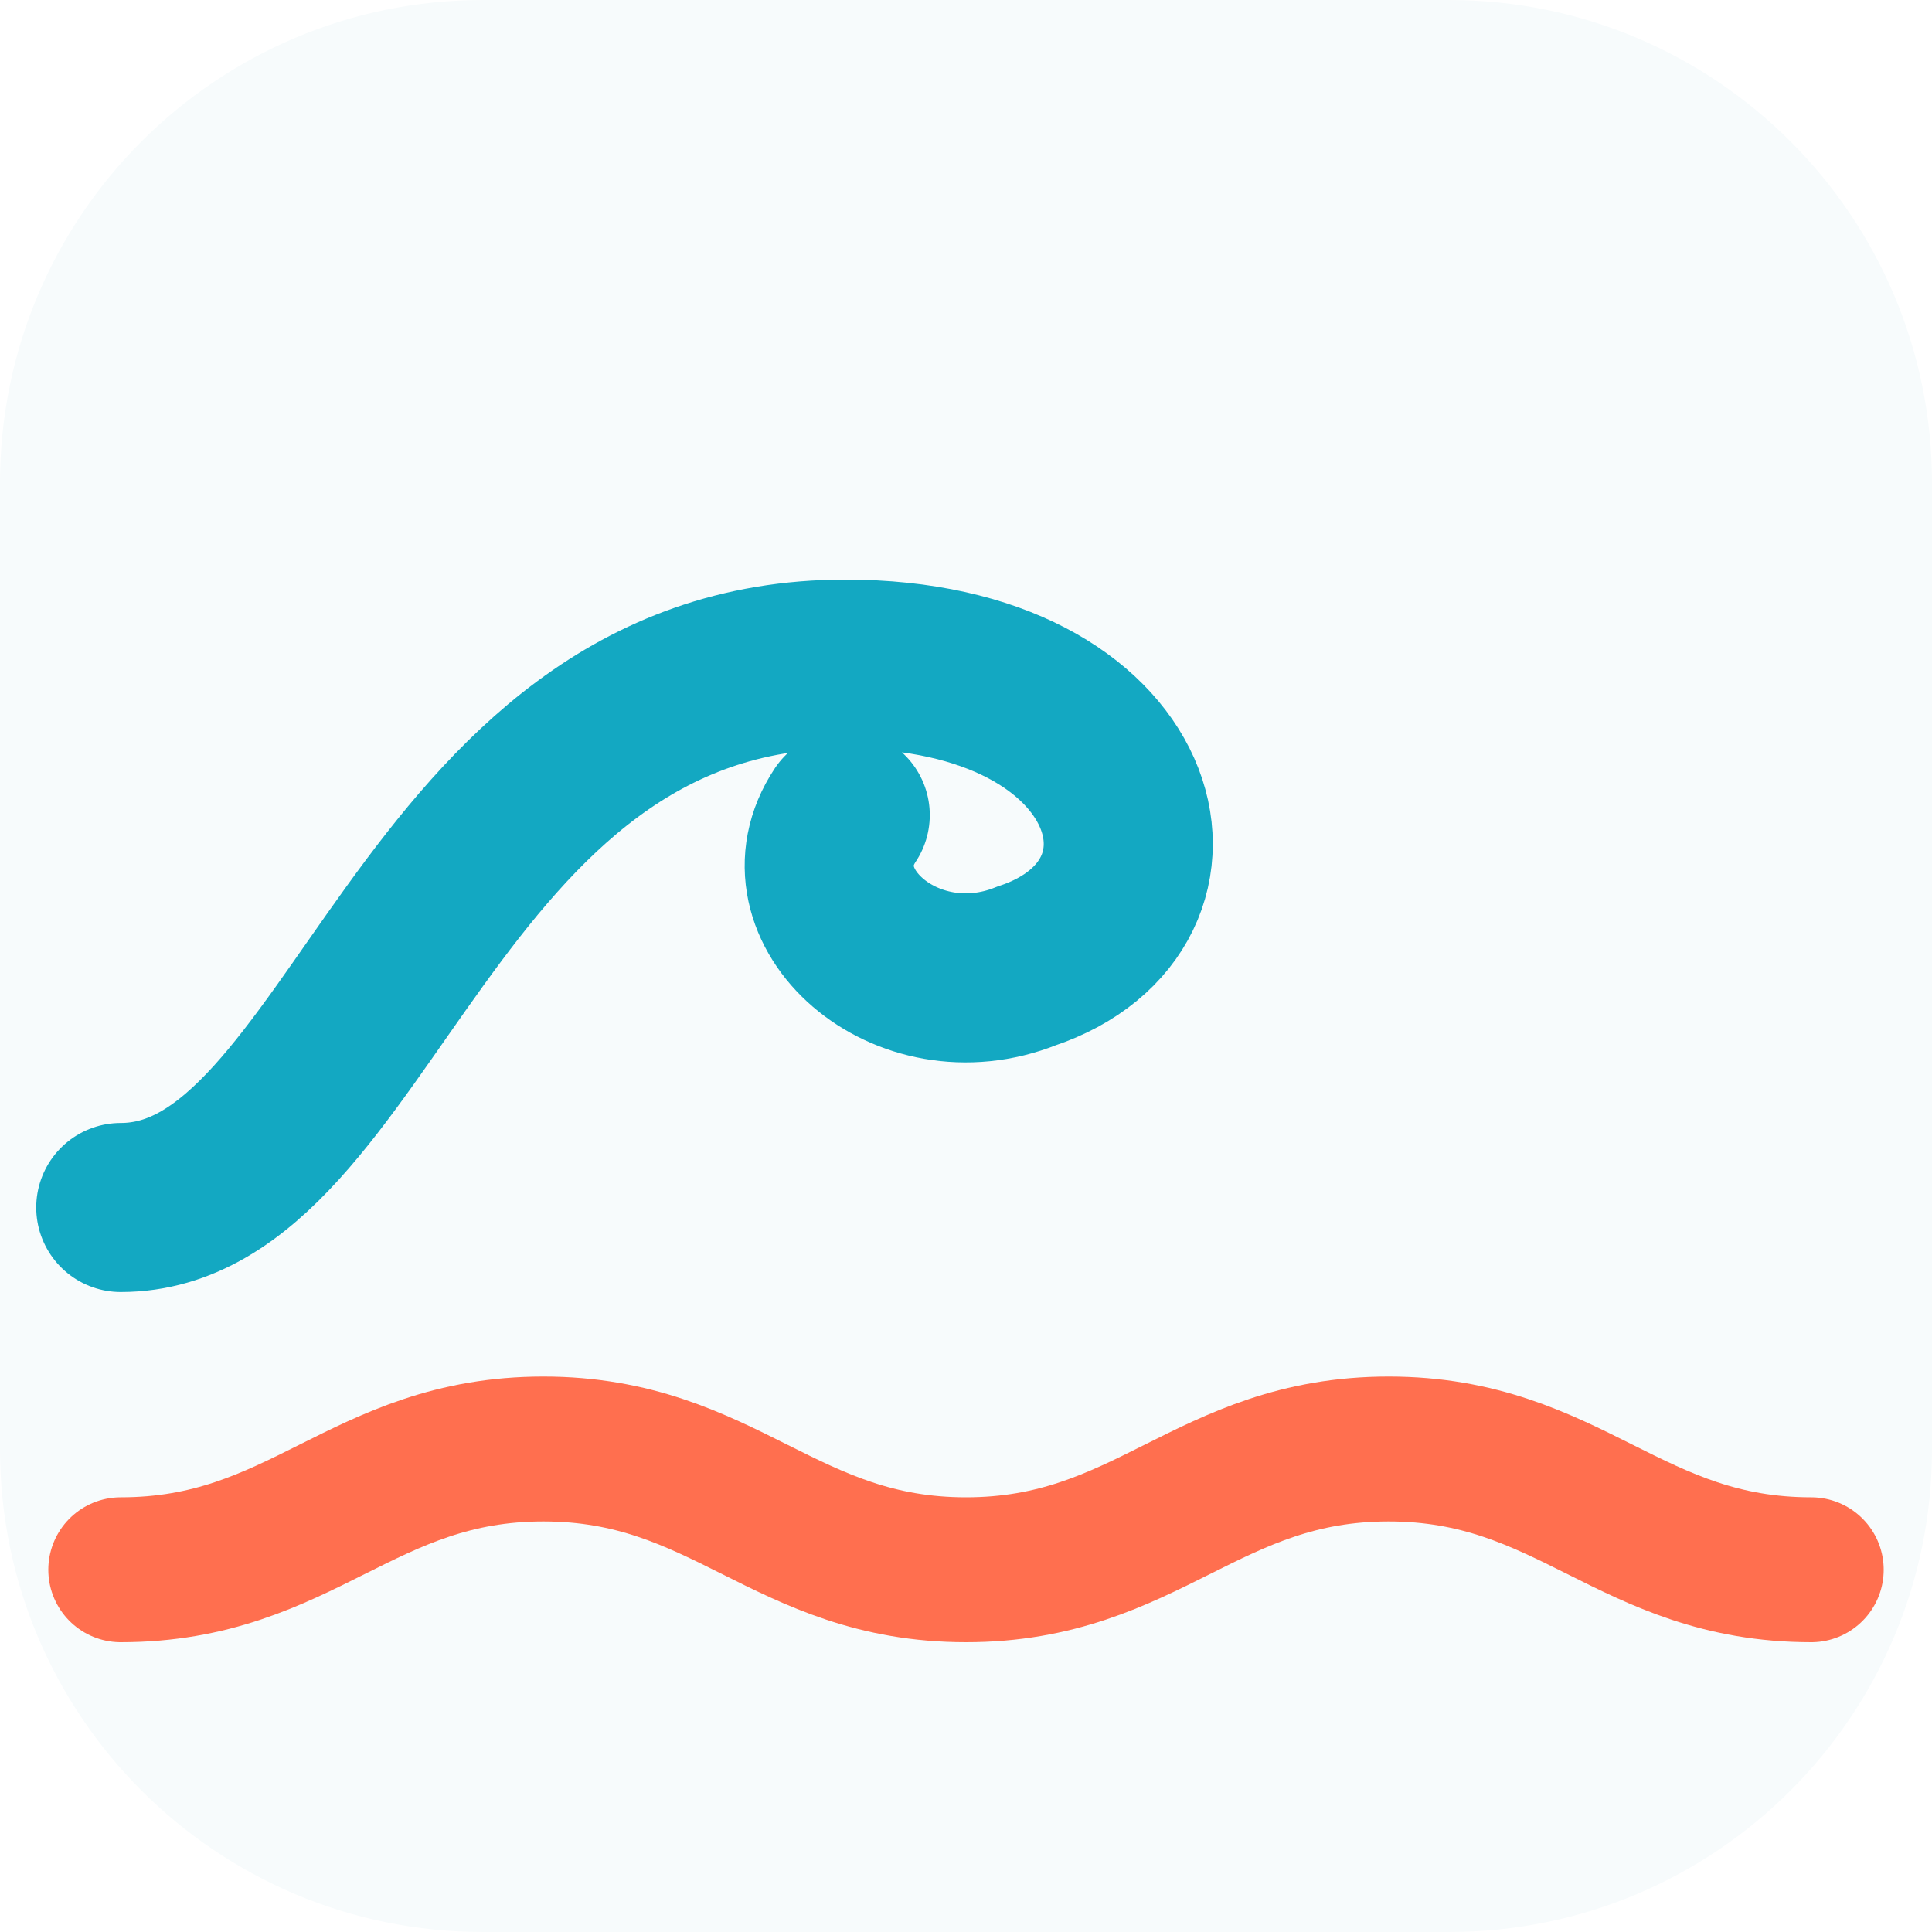
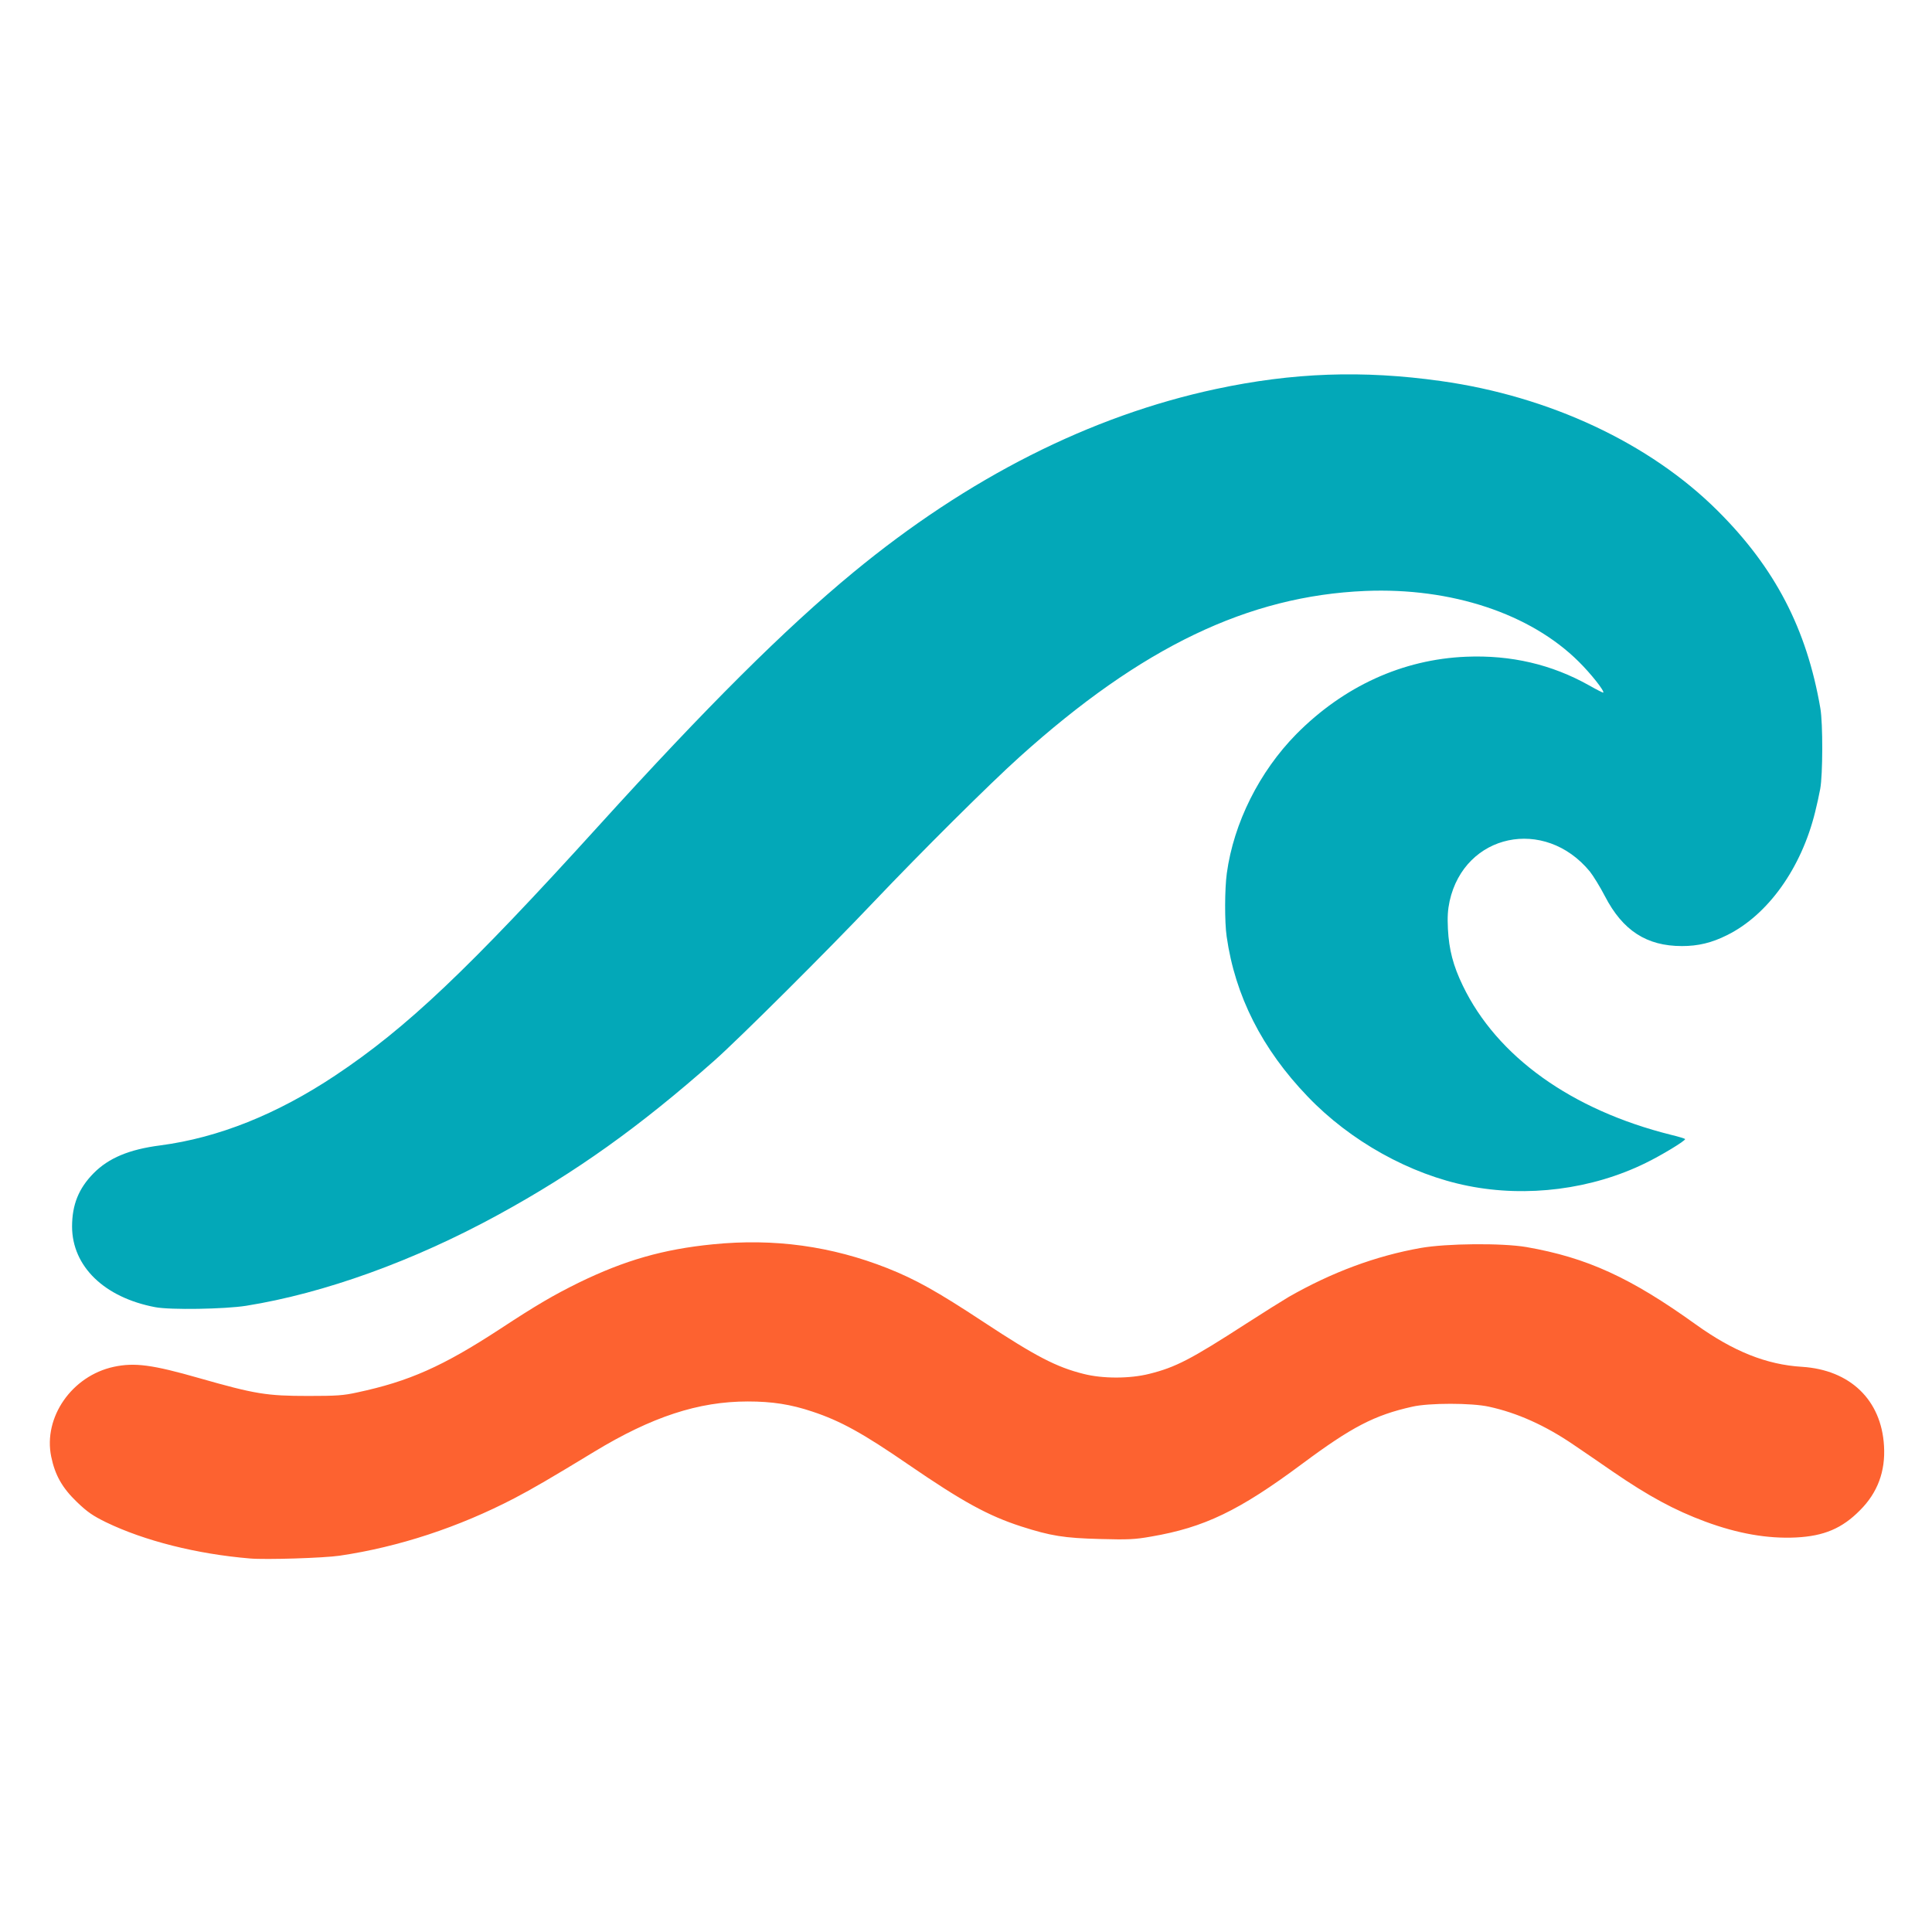
- <svg xmlns="http://www.w3.org/2000/svg" viewBox="0 0 32 32" fill="none">
-   <rect width="32" height="32" rx="8" fill="#f7fbfc" />
-   <path d="M2 20c4 0 5-9 12-9 5 0 6 4 3 5-2 .8-4-1-3-2.5" stroke="#13a8c2" stroke-width="2.8" stroke-linecap="round" />
-   <path d="M2 26c3 0 4-2 7-2s4 2 7 2 4-2 7-2 4 2 7 2" stroke="#ff6f4f" stroke-width="2.4" stroke-linecap="round" />
+ <svg xmlns="http://www.w3.org/2000/svg" viewBox="-4 20 1260 1260">
+   <path fill="#03a8b8" fill-rule="evenodd" d="M97.2 872.5C64.0 866.2 43.1 845.9 43.0 820.0C43.0 805.7 47.3 795.0 57.1 785.1C66.9 775.2 80.3 769.6 100.5 767.0C138.5 762.0 176.6 746.7 214.5 721.5C261.1 690.5 301.3 652.4 386.5 558.5C456.6 481.2 507.9 430.1 552.5 393.3C627.3 331.6 707.1 291.2 789.0 273.7C839.0 263.0 884.6 261.3 935.7 268.5C1006.5 278.4 1071.9 309.0 1116.1 353.0C1153.6 390.3 1174.3 430.1 1183.2 482.0C1184.9 491.9 1184.8 525.3 1183.1 534.5C1182.4 538.4 1180.9 545.1 1179.8 549.5C1170.8 586.2 1149.0 616.7 1122.3 629.9C1112.3 634.9 1103.5 637.0 1092.9 637.0C1069.9 637.0 1054.3 626.9 1042.7 604.5C1039.6 598.5 1035.1 591.2 1032.8 588.3C1003.3 552.6 951.2 563.6 941.4 607.7C940.2 613.4 939.9 617.9 940.3 625.9C941.0 639.3 943.7 649.8 950.0 662.8C972.3 709.1 1020.9 743.9 1085.8 760.1C1090.8 761.3 1095.0 762.6 1095.0 762.9C1095.0 764.1 1079.5 773.5 1069.2 778.5C1034.2 795.7 991.9 801.1 953.4 793.4C915.6 785.9 876.6 764.2 848.8 735.1C819.1 704.2 801.5 669.5 796.0 630.8C794.6 621.3 794.7 599.6 796.1 589.5C800.6 556.6 817.4 523.2 841.4 498.8C872.4 467.5 910.8 450.0 952.2 448.3C981.4 447.1 1008.0 453.3 1032.4 467.0C1037.3 469.8 1041.5 471.9 1041.6 471.7C1042.6 470.8 1033.5 459.3 1025.6 451.5C994.1 420.2 942.6 403.1 886.5 405.4C810.1 408.6 740.5 442.0 661.0 513.6C641.3 531.3 597.0 575.4 566.0 608.0C534.7 641.0 478.1 697.3 462.0 711.6C413.2 754.8 371.5 784.6 321.0 812.2C265.8 842.4 207.3 863.5 156.5 871.6C142.6 873.8 106.9 874.4 97.2 872.5Z" />
+   <path fill="#fd6230" fill-rule="evenodd" d="M159.0 1036.4C124.3 1033.5 90.2 1024.9 65.0 1012.7C56.5 1008.5 53.1 1006.2 46.3 999.7C36.6 990.4 31.9 982.1 29.4 970.0C24.1 944.3 42.9 917.3 70.2 911.4C83.8 908.5 95.3 910.0 126.0 918.8C162.5 929.2 169.9 930.4 197.0 930.4C215.5 930.4 220.0 930.1 229.0 928.1C262.8 920.9 284.8 911.1 322.0 886.8C346.2 870.9 357.1 864.6 373.5 856.5C403.5 841.9 428.6 834.7 461.0 831.5C501.0 827.5 538.3 832.7 574.8 847.1C593.1 854.4 607.0 862.1 637.5 882.2C671.5 904.6 685.0 911.6 702.6 916.0C715.0 919.2 732.8 919.2 745.5 916.0C762.8 911.7 772.7 906.5 808.5 883.4C819.5 876.3 832.1 868.4 836.5 865.8C864.7 849.7 893.2 839.1 922.5 833.9C939.5 830.9 975.6 830.6 991.5 833.3C1031.0 840.2 1059.4 853.2 1102.0 883.8C1126.4 901.3 1148.0 910.0 1171.2 911.4C1202.6 913.4 1223.0 933.0 1224.7 963.0C1225.7 979.6 1220.5 993.5 1209.1 1004.9C1197.4 1016.8 1185.5 1021.8 1167.3 1022.7C1148.8 1023.6 1129.3 1020.2 1108.0 1012.3C1088.1 1004.9 1071.4 995.9 1047.9 979.8C1039.7 974.1 1028.1 966.2 1022.2 962.2C1003.9 949.7 985.5 941.4 967.0 937.4C955.7 934.9 928.0 934.9 917.1 937.4C892.4 942.9 877.6 950.6 845.2 974.7C804.1 1005.3 781.3 1016.2 746.8 1022.1C736.1 1024.0 731.8 1024.2 713.5 1023.7C690.0 1023.1 681.3 1021.7 662.0 1015.5C640.4 1008.5 623.8 999.4 588.5 975.2C558.7 954.7 544.2 946.7 525.8 940.6C511.8 935.9 499.6 934.0 483.7 934.0C451.5 934.0 421.1 944.0 383.5 966.8C355.2 984.0 343.2 991.0 331.5 997.1C295.2 1016.0 256.1 1028.9 217.4 1034.6C207.1 1036.1 169.4 1037.3 159.0 1036.4Z" />
</svg>
